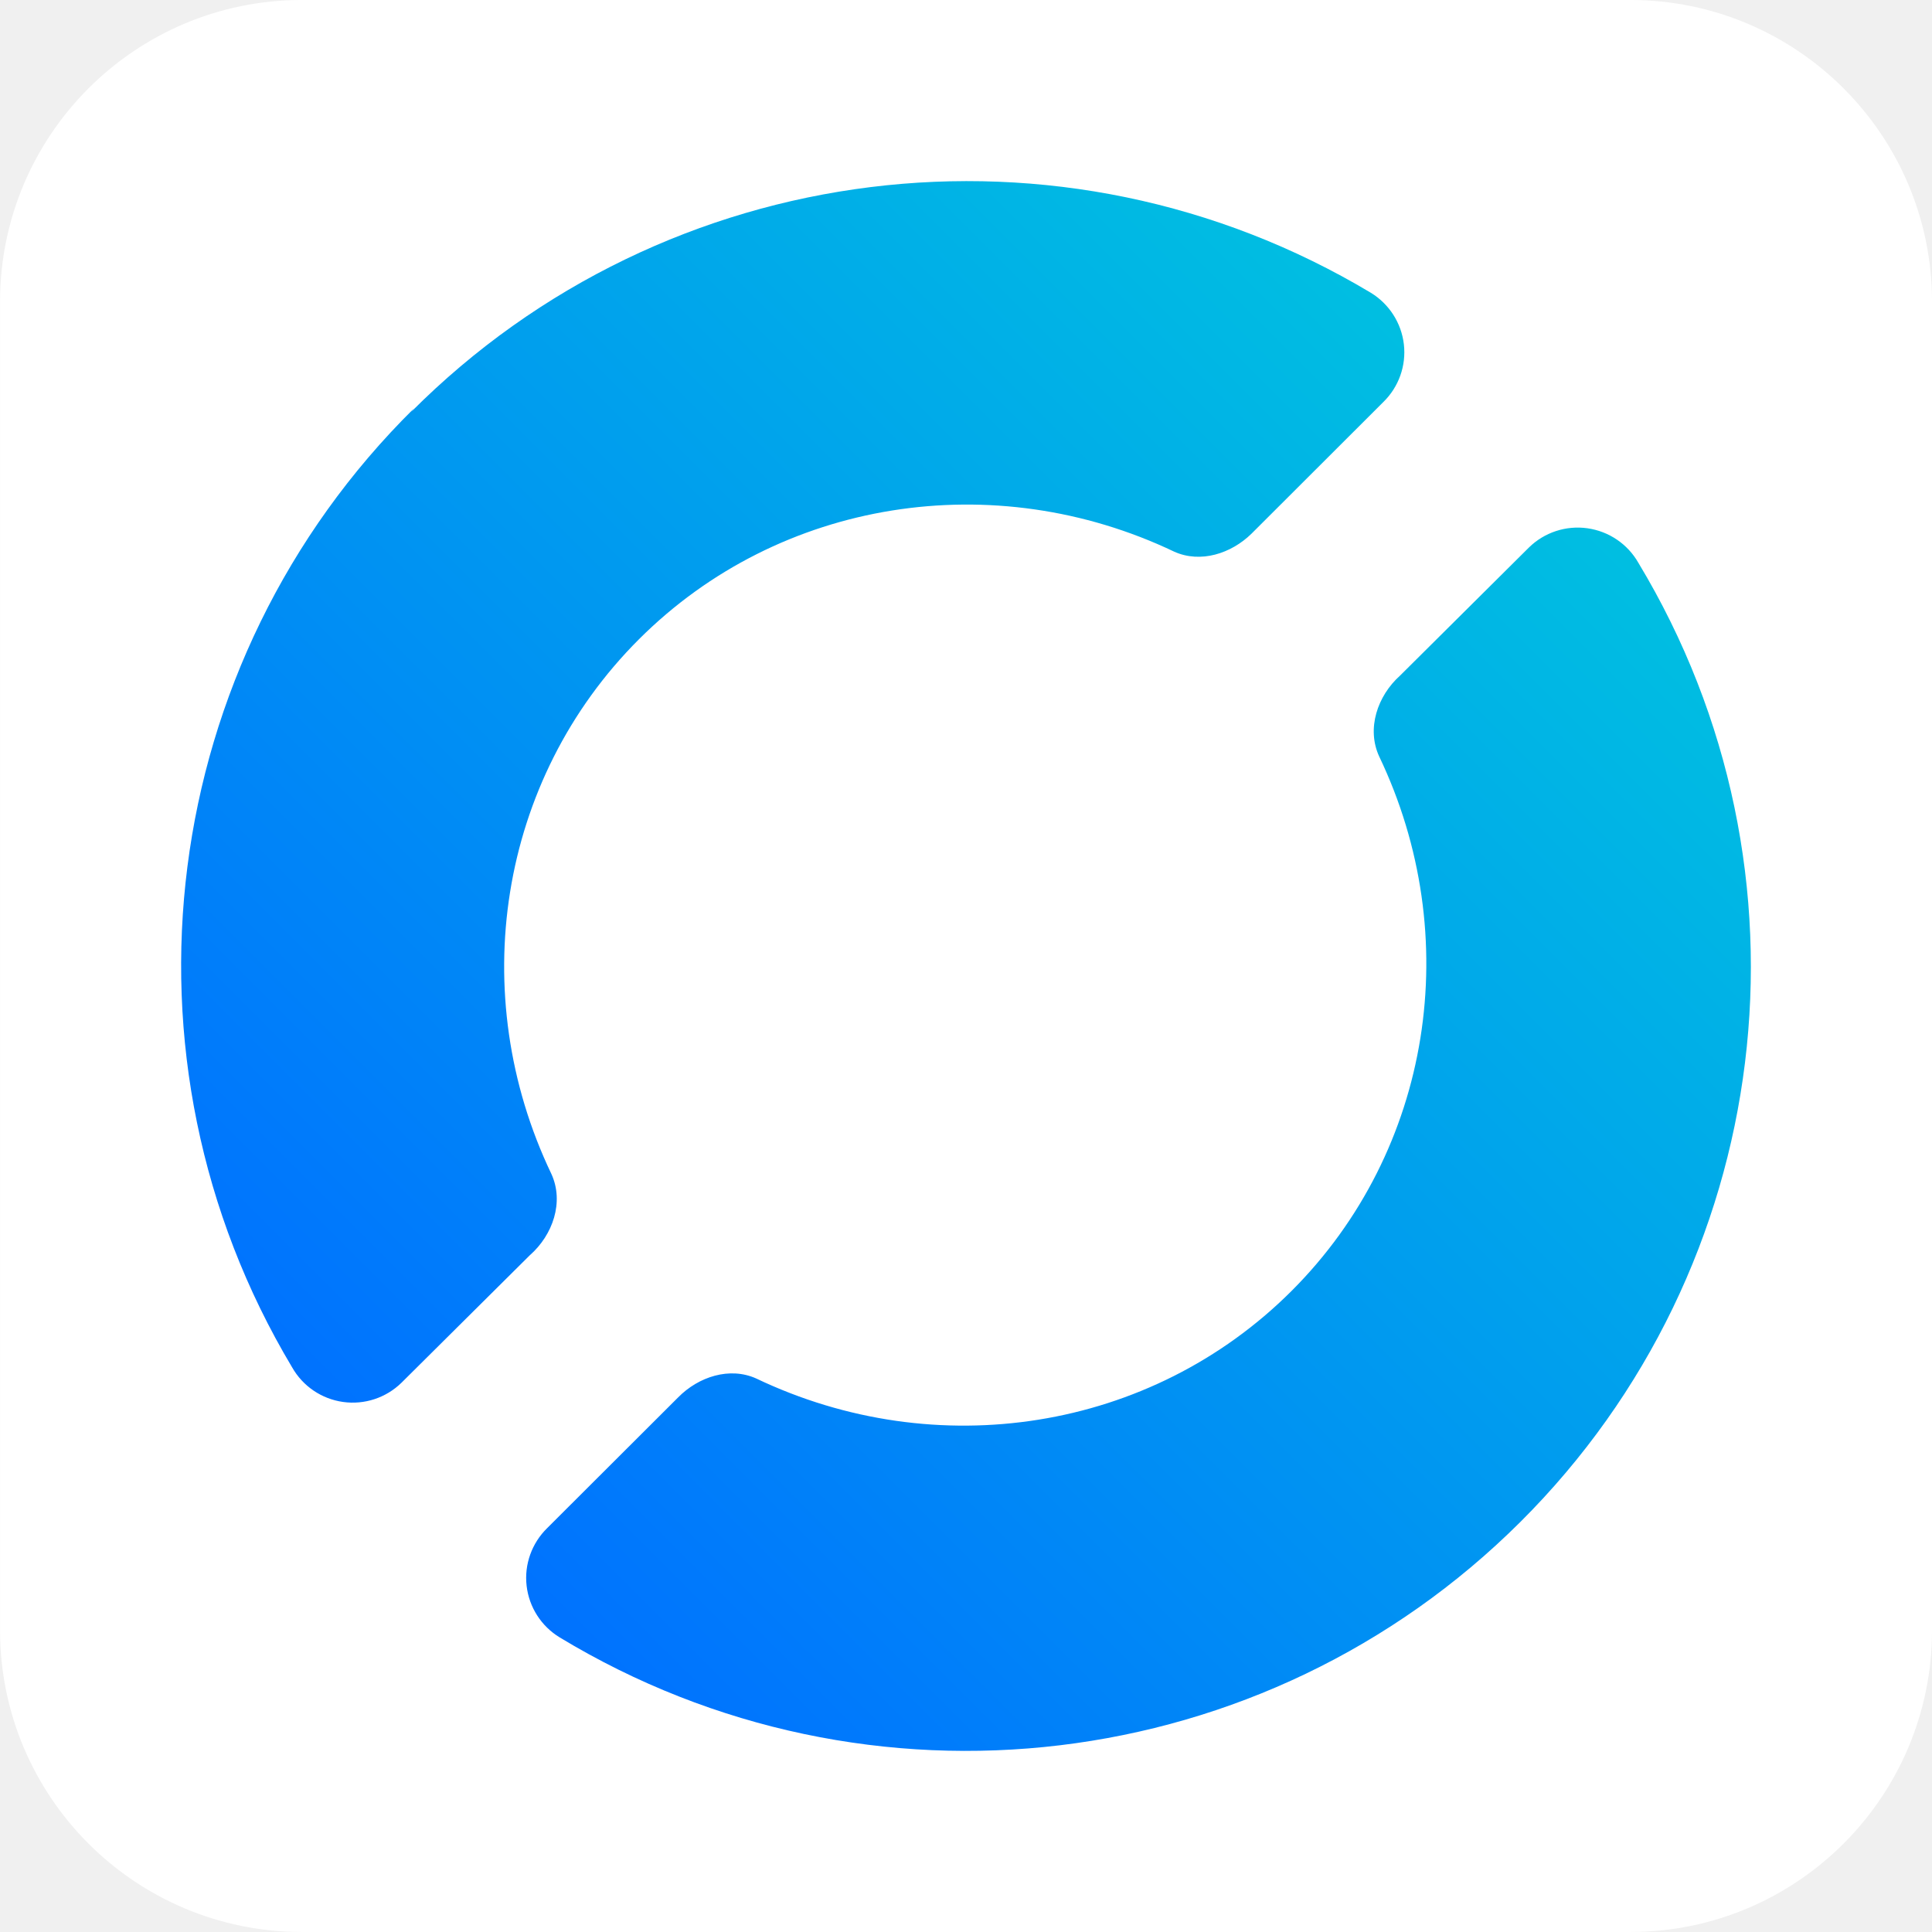
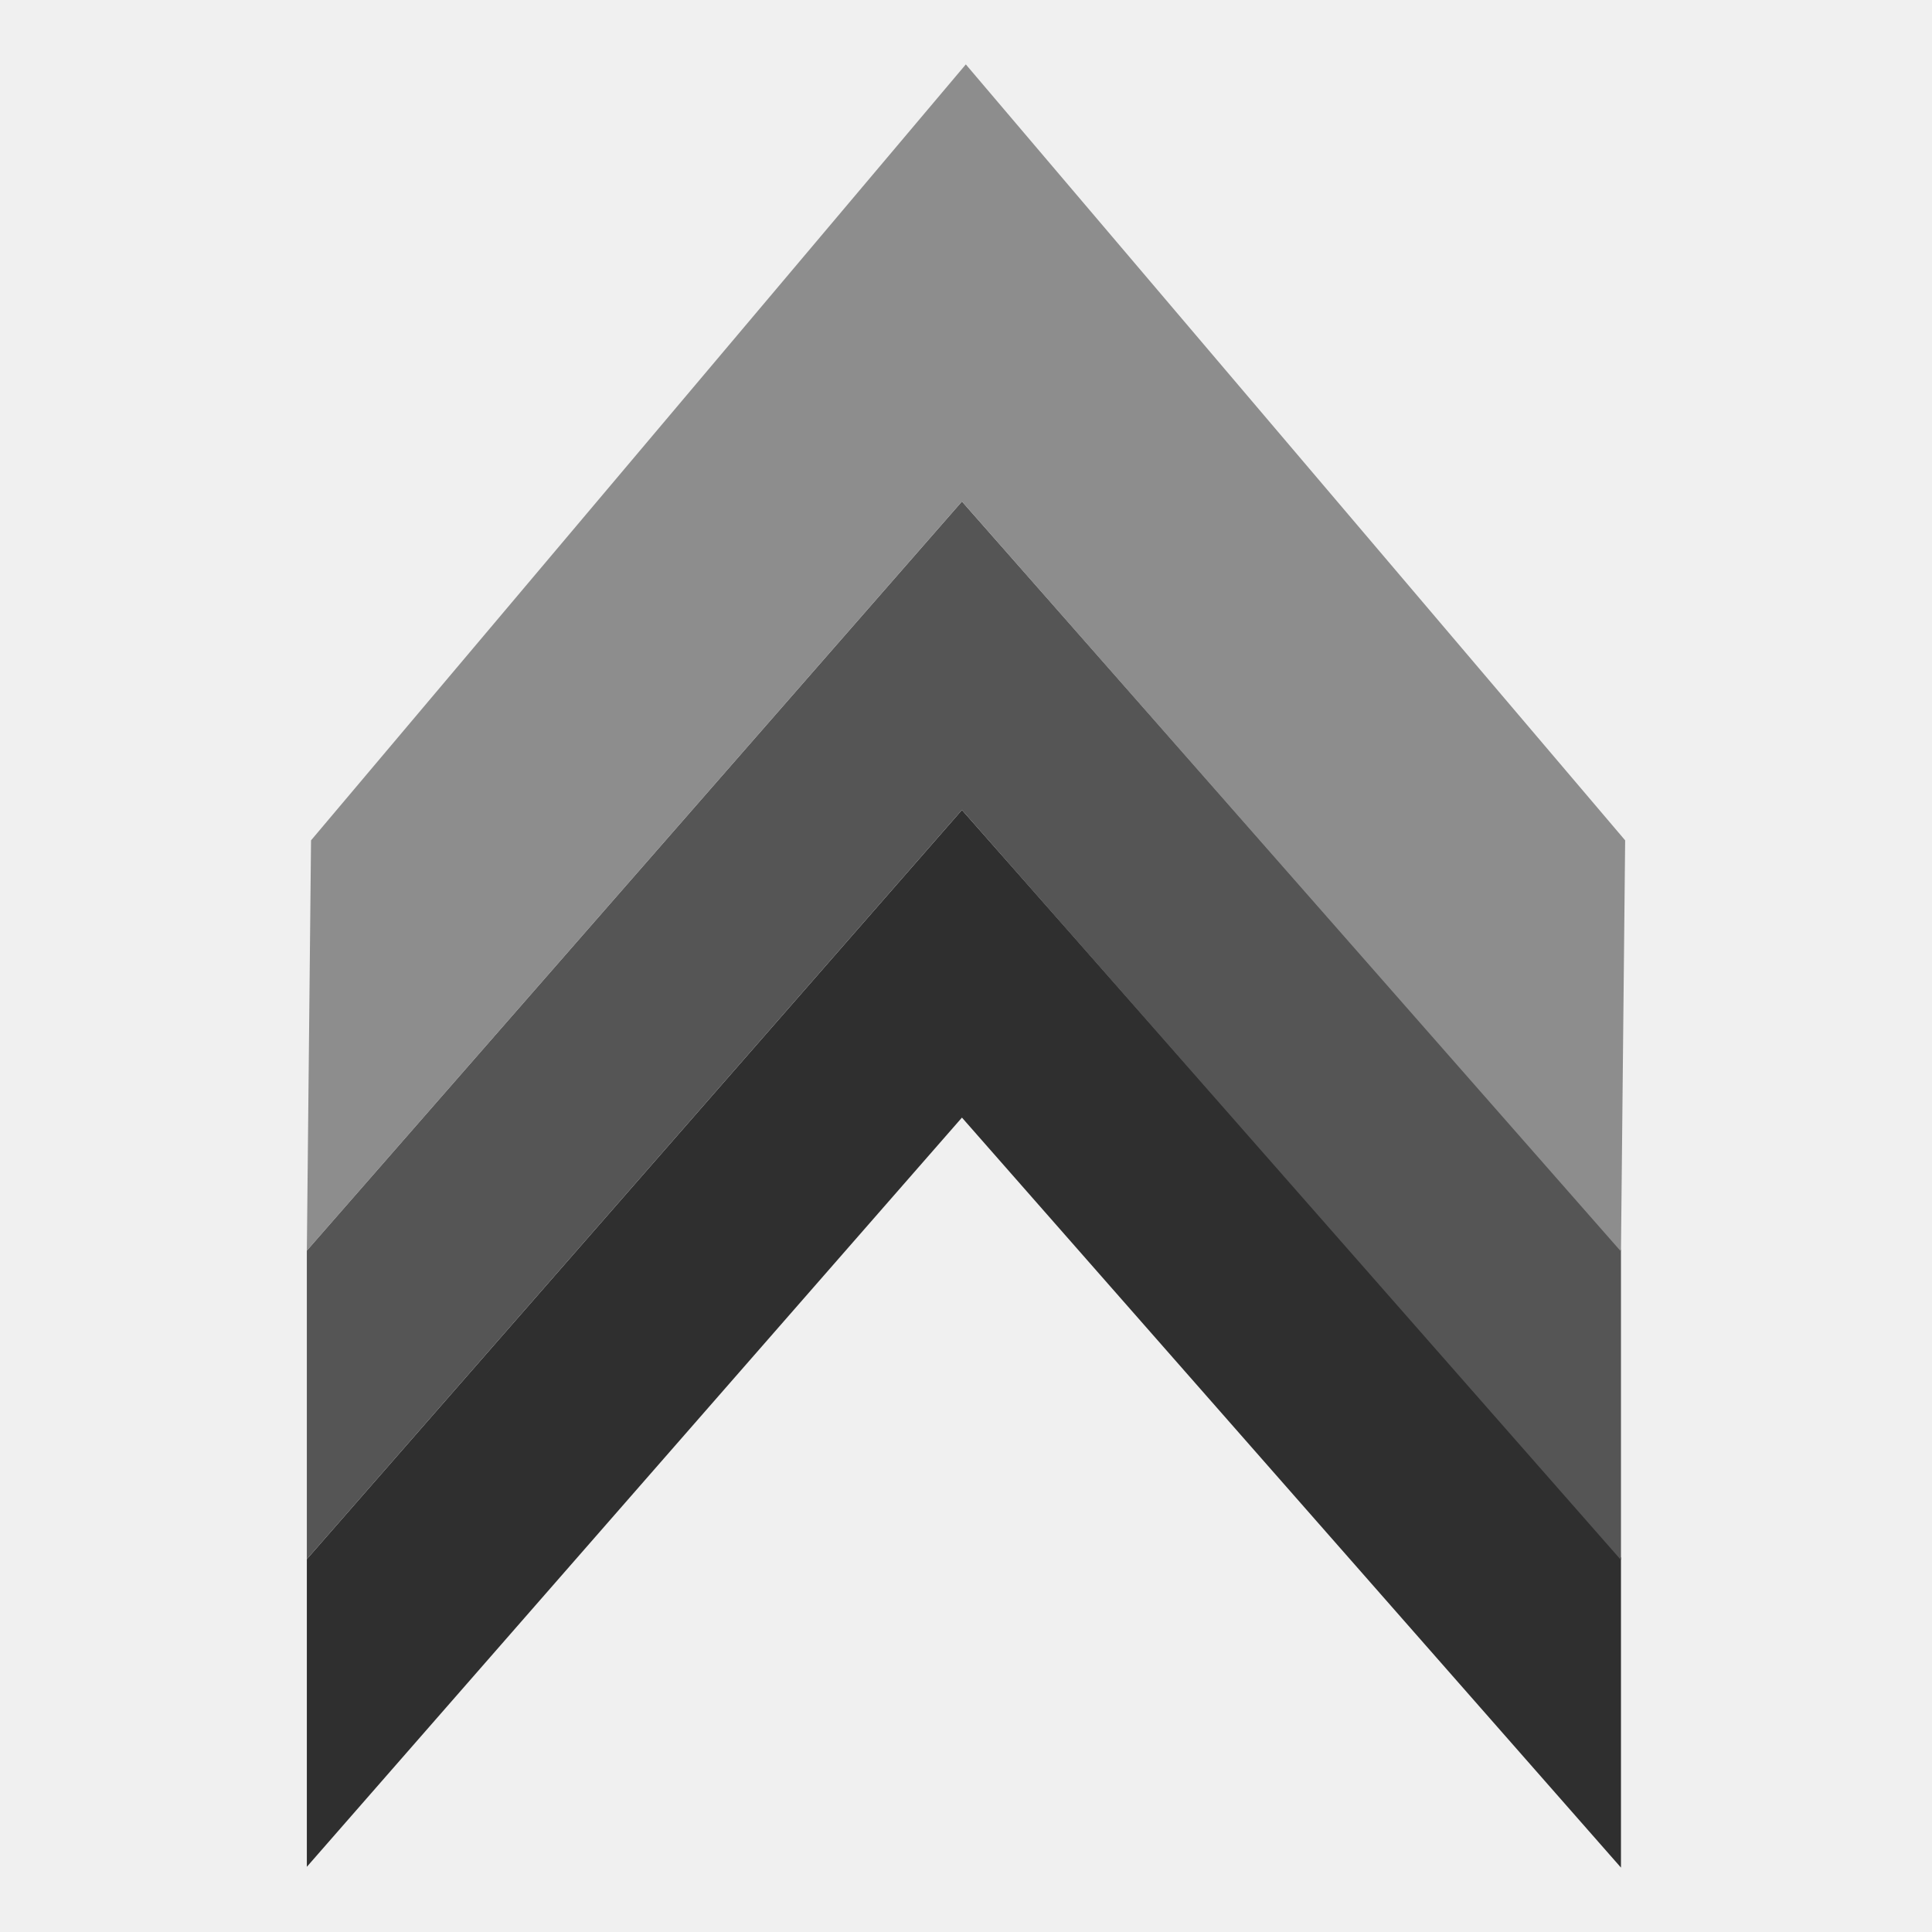
- <svg xmlns="http://www.w3.org/2000/svg" xmlns:xlink="http://www.w3.org/1999/xlink" style="isolation:isolate" viewBox="66.993 897.484 32 32" version="1.1" id="svg11" xml:space="preserve" width="32" height="32">
-   <defs id="defs15">
-     <linearGradient xlink:href="#a" id="linearGradient765" gradientUnits="userSpaceOnUse" gradientTransform="matrix(26.00048,0,0,25.99936,17.98453,891.7487)" x1="0.148" y1="0.851" x2="0.845" y2="0.154" />
+ <svg xmlns="http://www.w3.org/2000/svg" xml:space="preserve" width="1080px" height="1080px" version="1.1" style="shape-rendering:geometricPrecision; text-rendering:geometricPrecision; image-rendering:optimizeQuality; fill-rule:evenodd; clip-rule:evenodd" viewBox="0 0 1080 1080">
+   <defs>
+     <style type="text/css">
+    
+     .fil0 {fill:#2F2F2F}
+     .fil1 {fill:#555555}
+     .fil2 {fill:#8D8D8D}
+    
+   </style>
  </defs>
-   <linearGradient id="a" x1="0.148" x2="0.845" y1="0.851" y2="0.154" gradientTransform="matrix(26.301,0,0,26.331,90.67354,911.7572)" gradientUnits="userSpaceOnUse">
-     <stop offset="0" stop-color="#004ba6" id="stop4" style="stop-color:#0071ff;stop-opacity:1;" />
-     <stop offset="1" stop-color="#00bfe1" id="stop6" style="stop-color:#00bfe1;stop-opacity:1;" />
-   </linearGradient>
-   <g id="g763" transform="translate(52.0085,8.73577)">
-     <g id="g761">
-       <rect style="fill:#ffffff;fill-opacity:1;stroke:none;stroke-width:1;stroke-dasharray:none;stroke-opacity:1;paint-order:fill markers stroke" id="rect757" width="32" height="32" x="14.985" y="888.748" rx="5" ry="5" />
-       <path fill="url(#a)" d="m 40.309,897.816 -2.135,2.122 c -0.376,0.337 -0.557,0.879 -0.347,1.337 1.423,2.976 0.883,6.524 -1.451,8.856 -2.335,2.331 -5.887,2.871 -8.867,1.449 -0.439,-0.197 -0.954,-0.03 -1.292,0.313 l -2.17,2.166 c -0.255,0.25 -0.381,0.602 -0.34,0.956 0.041,0.354 0.243,0.669 0.548,0.854 5.113,3.095 11.679,2.306 15.911,-1.912 4.232,-4.216 5.039,-10.773 1.955,-15.887 -0.177,-0.311 -0.489,-0.522 -0.844,-0.572 -0.355,-0.05 -0.713,0.068 -0.968,0.318 z M 21.843,895.511 c -4.253,4.2 -5.086,10.758 -2.02,15.885 0.177,0.312 0.488,0.523 0.843,0.573 0.355,0.05 0.713,-0.068 0.969,-0.319 l 2.123,-2.109 c 0.385,-0.337 0.572,-0.885 0.359,-1.349 -1.423,-2.976 -0.884,-6.524 1.451,-8.856 2.334,-2.331 5.887,-2.871 8.866,-1.45 0.434,0.195 0.942,0.033 1.281,-0.3 l 2.182,-2.179 c 0.255,-0.249 0.381,-0.601 0.34,-0.956 -0.041,-0.353 -0.243,-0.668 -0.548,-0.854 -5.122,-3.068 -11.678,-2.255 -15.893,1.972 z" id="path759" style="fill:url(#linearGradient765);stroke-width:0.988" />
+   <g id="Camada_x0020_1">
+     <g id="_1743087674272">
+       <polygon class="fil0" points="171.53,871.59 537.73,452.77 906.13,870.7 906.13,1044 537.73,624.74 171.53,1043.56 " />
+       <polygon class="fil1" points="171.53,699.09 537.73,280.32 906.13,698.73 906.13,872.03 537.73,452.77 171.53,871.59 " />
+       <polygon class="fil2" points="173.87,469.76 539.9,36 908.47,469.76 906.13,699.58 537.73,280.32 171.53,699.14 " />
    </g>
  </g>
</svg>
